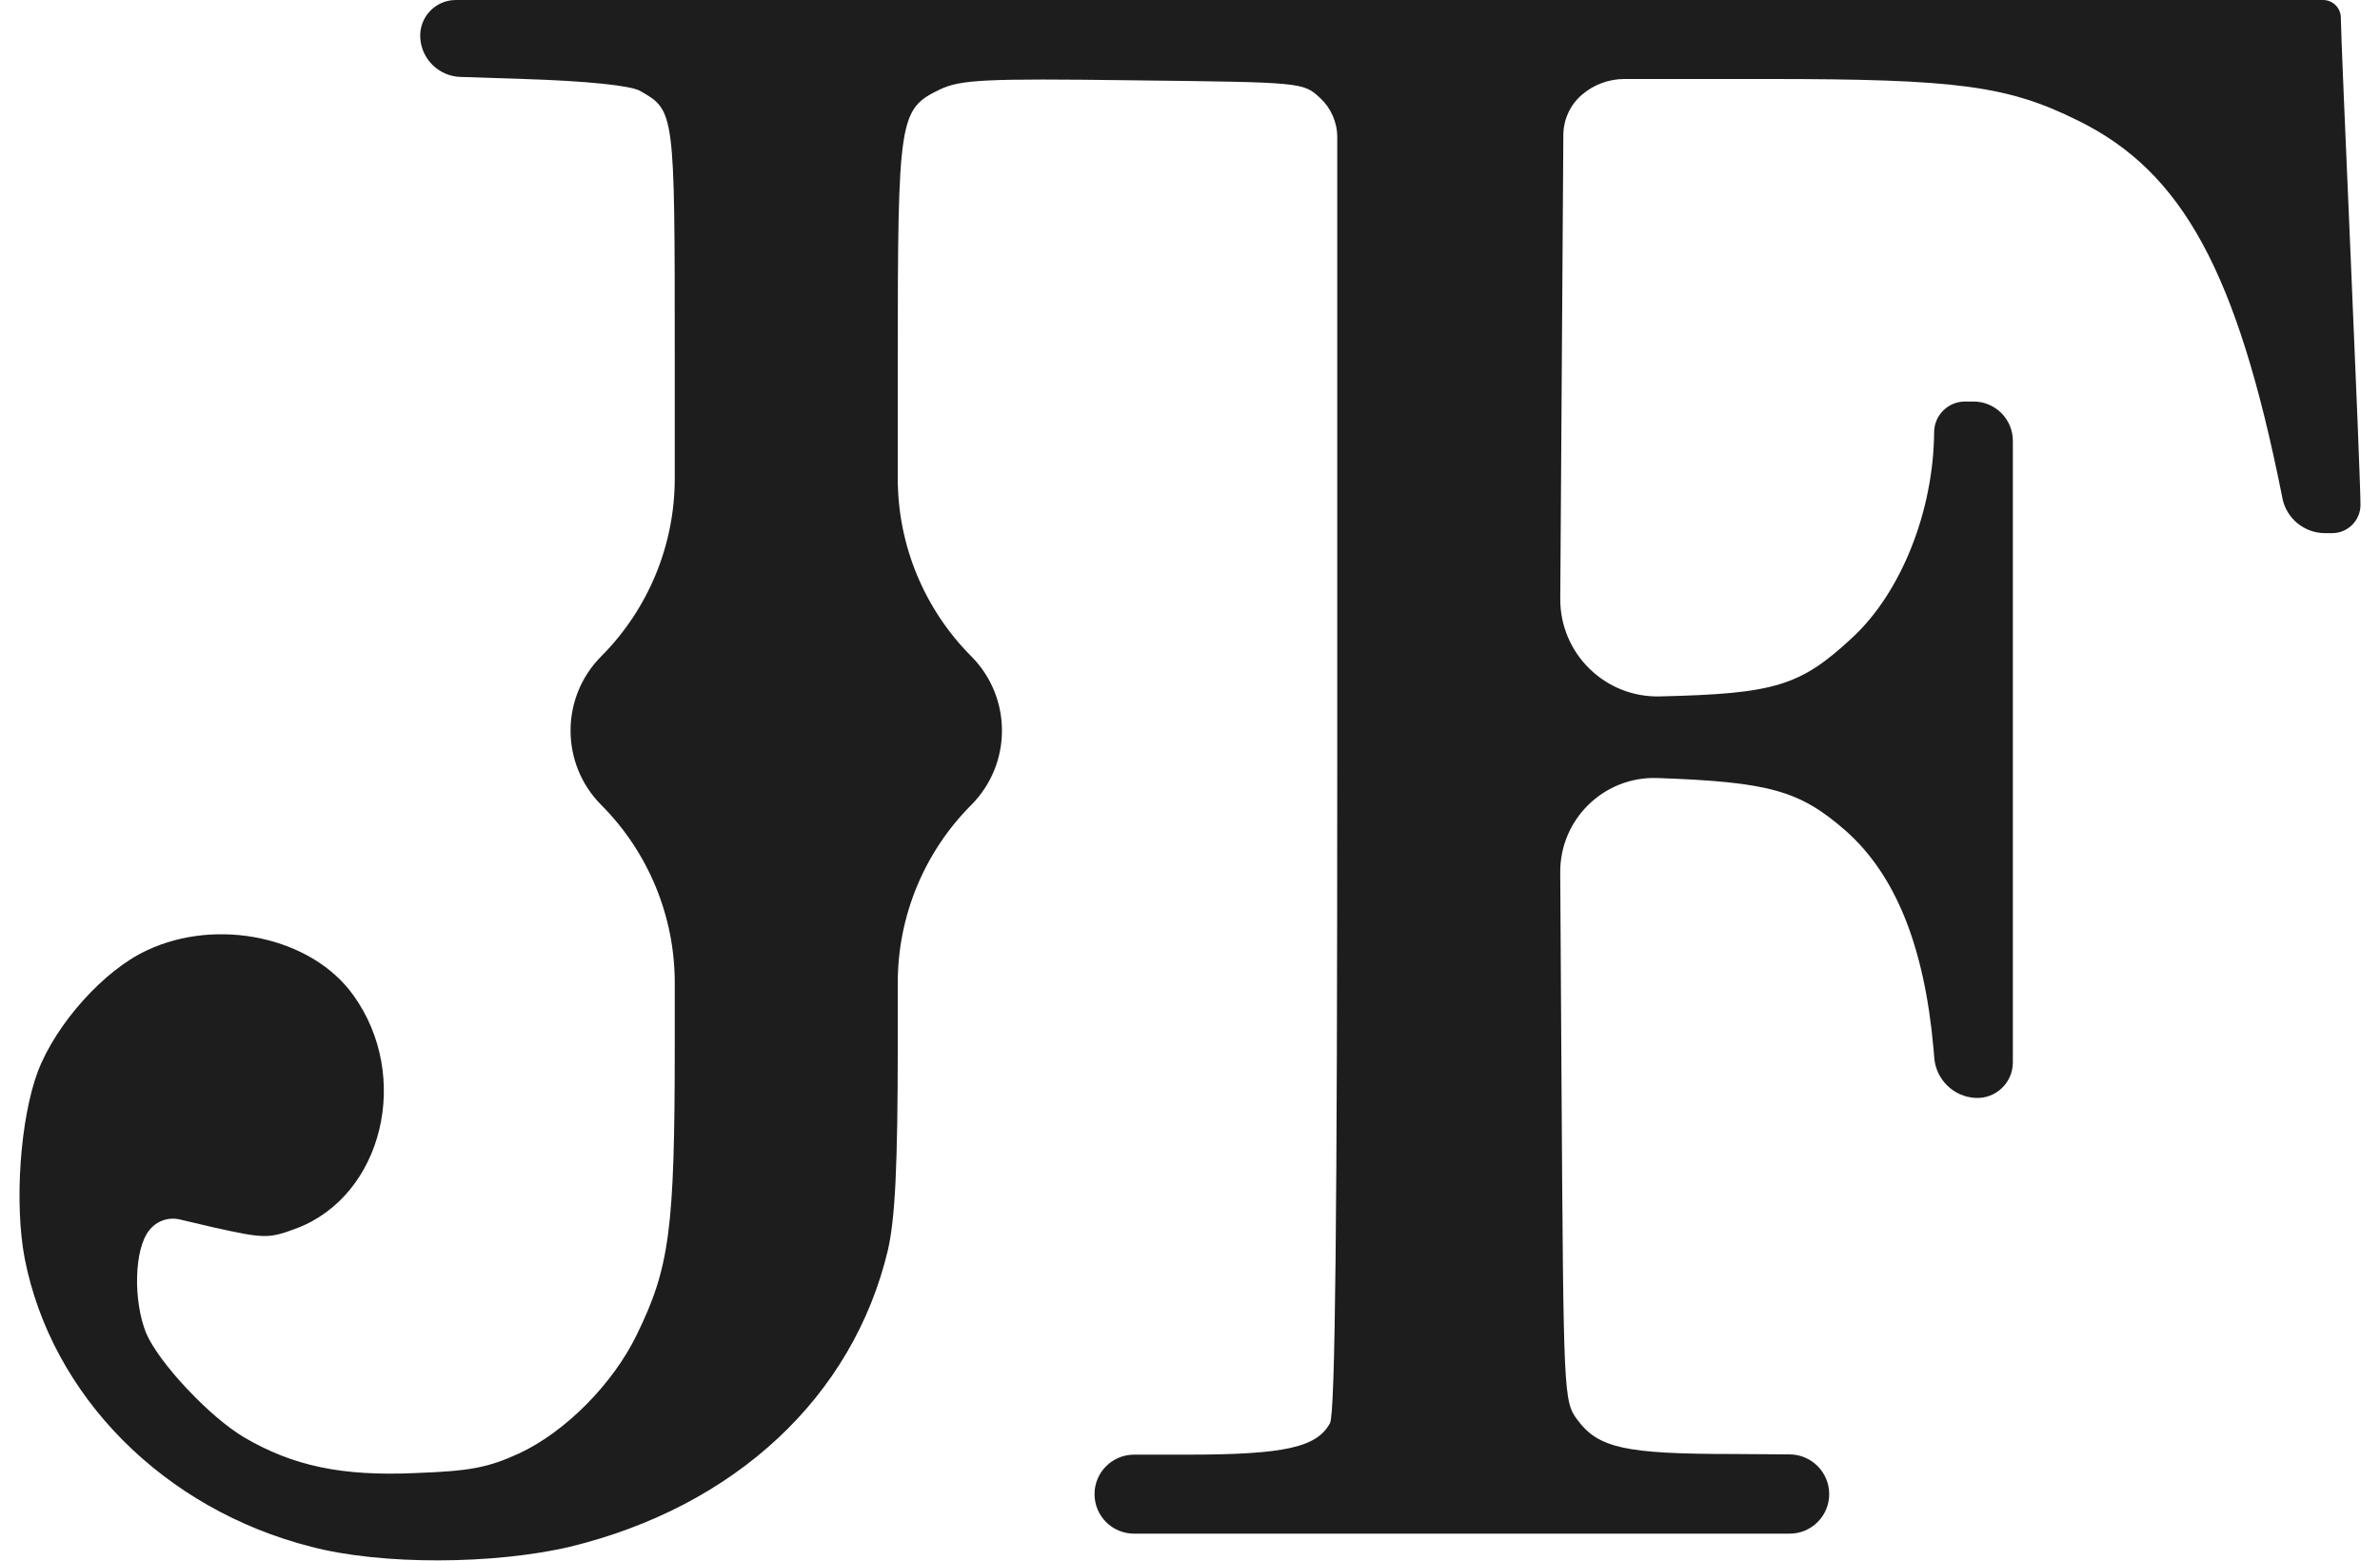
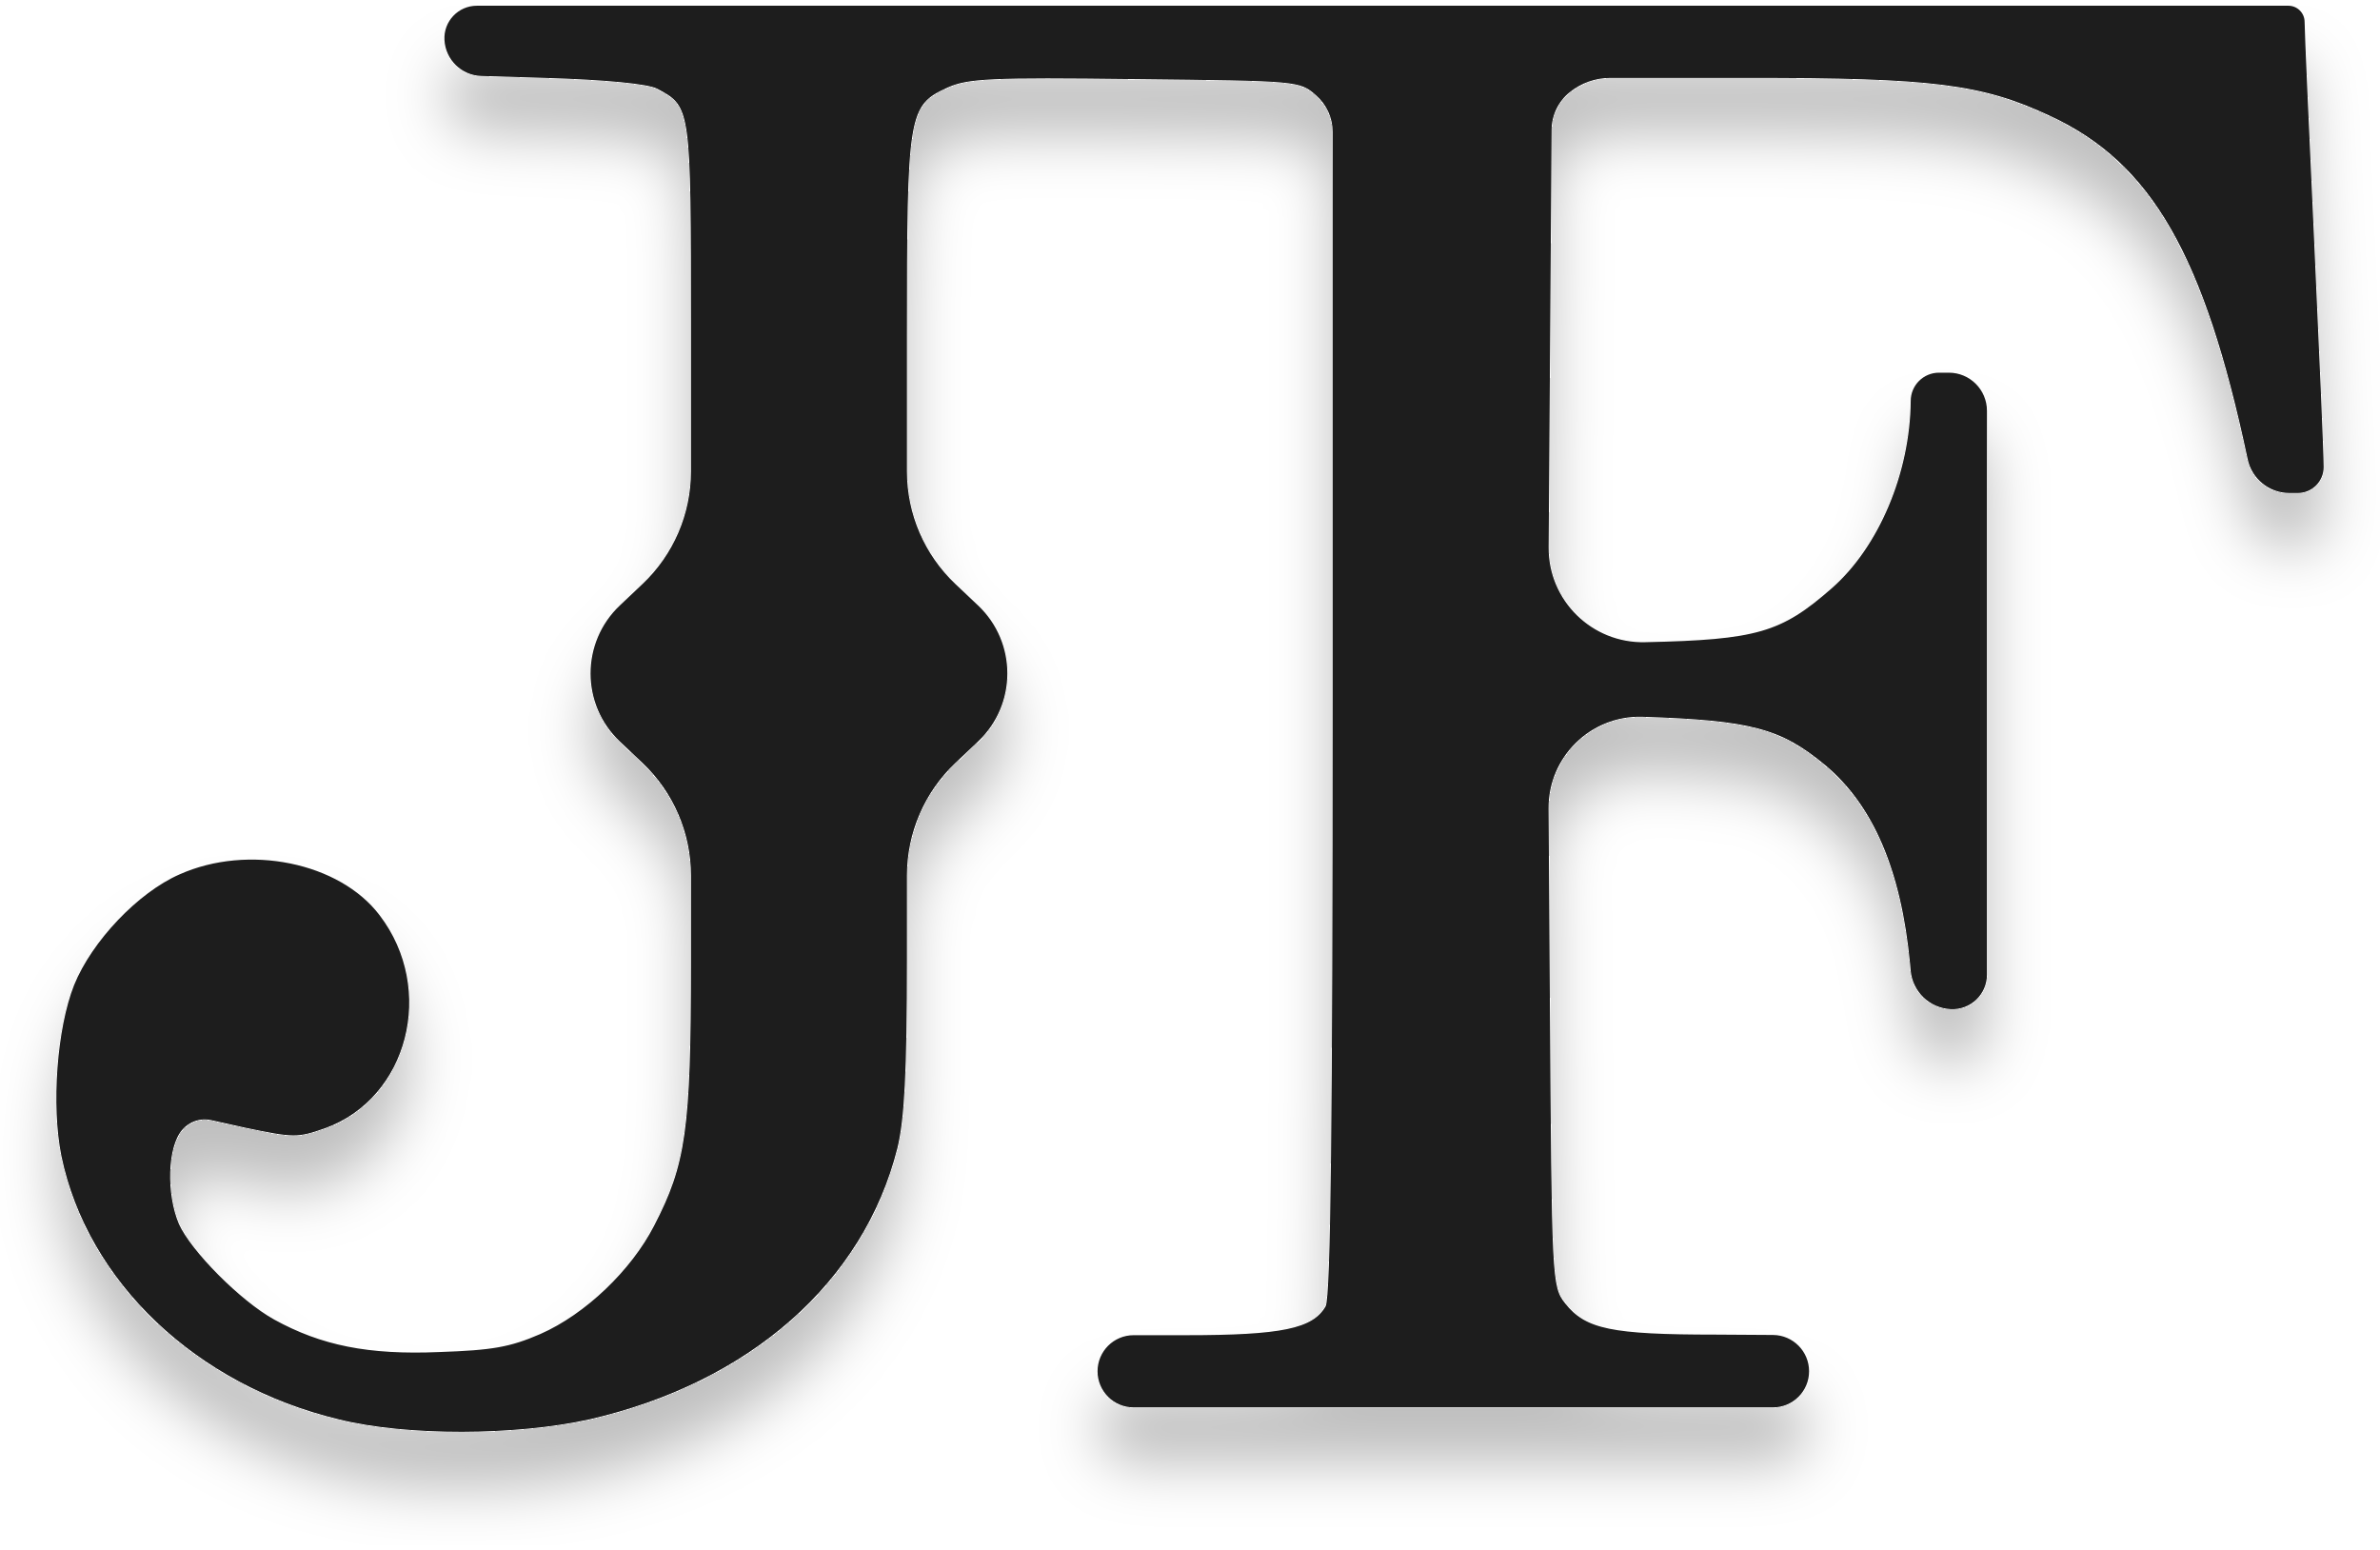
- <svg xmlns="http://www.w3.org/2000/svg" width="61" height="40" viewBox="0 0 61 40" fill="none">
-   <path d="M10.771 0.962C10.799 1.515 11.247 1.954 11.801 1.972L13.427 2.025C15.041 2.075 16.167 2.194 16.403 2.329C17.294 2.835 17.294 2.835 17.294 9.112V12.265C17.294 13.973 16.617 15.612 15.411 16.823C14.361 17.877 14.361 19.582 15.411 20.636C16.617 21.846 17.294 23.485 17.294 25.193V26.828C17.294 31.536 17.159 32.498 16.319 34.219C15.713 35.467 14.503 36.699 13.309 37.256C12.502 37.627 12.032 37.712 10.636 37.762C8.753 37.846 7.509 37.577 6.265 36.851C5.374 36.328 4.063 34.928 3.743 34.168C3.407 33.325 3.441 32.008 3.827 31.536C4.012 31.299 4.317 31.192 4.609 31.261L5.492 31.468C6.786 31.755 6.887 31.755 7.61 31.485C9.812 30.642 10.552 27.588 9.056 25.512C7.997 24.027 5.576 23.504 3.76 24.365C2.667 24.871 1.44 26.238 0.969 27.47C0.516 28.684 0.364 30.844 0.633 32.261C1.323 35.788 4.197 38.69 7.98 39.652C9.779 40.124 12.654 40.108 14.604 39.652C18.84 38.623 21.866 35.805 22.758 32.042C22.942 31.232 23.01 29.916 23.01 26.744V25.193C23.01 23.485 23.687 21.846 24.893 20.636C25.943 19.582 25.943 17.877 24.893 16.823C23.687 15.612 23.01 13.973 23.01 12.265V9.314C23.01 3.003 23.043 2.801 24.086 2.295C24.624 2.042 25.212 2.008 29.045 2.059C33.399 2.109 33.399 2.109 33.837 2.514C34.115 2.772 34.274 3.135 34.274 3.515V19.522C34.274 31.097 34.223 36.227 34.089 36.48C33.752 37.104 32.929 37.29 30.407 37.29H29.066C28.506 37.29 28.053 37.743 28.053 38.302C28.053 38.861 28.506 39.315 29.066 39.315H37.468H45.87C46.429 39.315 46.883 38.861 46.883 38.302C46.883 37.742 46.43 37.287 45.87 37.283L44.411 37.273C41.654 37.273 40.965 37.121 40.427 36.395C40.074 35.923 40.074 35.737 40.023 27.891L39.989 22.366C39.98 21.005 41.1 19.907 42.461 19.944C45.353 20.045 46.126 20.265 47.303 21.294C48.58 22.424 49.32 24.247 49.556 26.879L49.576 27.121C49.622 27.678 50.073 28.116 50.632 28.145C51.152 28.172 51.59 27.757 51.59 27.235V19.235V11.301C51.59 10.744 51.138 10.293 50.581 10.293H50.365C49.927 10.293 49.572 10.648 49.572 11.086C49.556 13.094 48.732 15.186 47.471 16.35C46.143 17.582 45.504 17.784 42.545 17.852C41.138 17.889 39.981 16.753 39.99 15.346L40.023 10.377L40.069 3.456C40.072 3.061 40.245 2.687 40.544 2.43C40.848 2.168 41.236 2.025 41.636 2.025H45.302C50.144 2.025 51.455 2.194 53.254 3.088C55.944 4.404 57.339 6.985 58.483 12.689L58.496 12.759C58.595 13.286 59.056 13.667 59.592 13.667H59.775C60.175 13.667 60.5 13.342 60.5 12.942C60.5 12.554 60.382 9.685 60.248 6.581C60.113 3.476 59.996 0.726 59.996 0.456C59.996 0.204 59.792 0 59.54 0H35.366H11.683C11.16 0 10.743 0.439 10.771 0.962Z" fill="#1D1D1D" />
+ <svg xmlns="http://www.w3.org/2000/svg" width="169" height="110" viewBox="0 0 169 110" fill="none">
+   <g filter="url(#filter0_d_6_500)">
+     <path d="M31.56 2.841C31.636 4.242 32.773 5.352 34.175 5.394L38.688 5.532C43.018 5.66 46.041 5.959 46.672 6.301C49.063 7.583 49.063 7.583 49.063 23.471V33.474C49.063 36.496 47.82 39.384 45.626 41.462L44.011 42.991C41.242 45.613 41.242 50.022 44.011 52.644L45.626 54.174C47.82 56.251 49.063 59.14 49.063 62.161V68.32C49.063 80.236 48.702 82.671 46.447 87.028C44.823 90.188 41.575 93.306 38.372 94.716C36.206 95.656 34.943 95.869 31.199 95.997C26.146 96.211 22.808 95.528 19.47 93.691C17.079 92.367 13.56 88.822 12.703 86.9C11.801 84.764 11.891 81.432 12.929 80.236C13.427 79.633 14.221 79.361 14.985 79.53L17.395 80.066C20.868 80.792 21.139 80.792 23.079 80.108C28.988 77.973 30.973 70.242 26.959 64.988C24.116 61.229 17.62 59.905 12.748 62.084C9.816 63.365 6.523 66.825 5.26 69.943C4.042 73.018 3.636 78.485 4.358 82.073C6.207 91 13.921 98.347 24.071 100.781C28.898 101.977 36.612 101.934 41.845 100.781C53.213 98.176 61.334 91.043 63.724 81.518C64.221 79.468 64.401 76.136 64.401 68.106V62.161C64.401 59.14 65.644 56.251 67.838 54.174L69.454 52.644C72.223 50.022 72.223 45.613 69.454 42.991L67.838 41.462C65.644 39.384 64.401 36.496 64.401 33.474V23.984C64.401 8.01 64.491 7.497 67.288 6.216C68.732 5.575 70.311 5.49 80.596 5.618C92.28 5.746 92.28 5.746 93.453 6.771C94.198 7.422 94.626 8.364 94.626 9.354V49.825C94.626 79.126 94.491 92.111 94.13 92.751C93.227 94.332 91.017 94.801 84.25 94.801H80.497C79.082 94.801 77.935 95.949 77.935 97.364C77.935 98.779 79.082 99.927 80.497 99.927H103.197H125.897C127.312 99.927 128.46 98.779 128.46 97.364C128.46 95.946 127.315 94.794 125.897 94.785L121.828 94.759C114.43 94.759 112.58 94.374 111.137 92.538C110.189 91.342 110.189 90.872 110.054 71.01L109.963 57.401C109.939 53.748 112.943 50.8 116.595 50.893C124.354 51.149 126.43 51.705 129.587 54.31C133.016 57.172 135.001 61.785 135.632 68.448L135.673 68.913C135.805 70.409 137.02 71.578 138.519 71.651C139.918 71.721 141.091 70.606 141.091 69.205V49.099V29.168C141.091 27.673 139.879 26.461 138.384 26.461H137.685C136.576 26.461 135.677 27.36 135.677 28.469C135.632 33.552 133.422 38.848 130.039 41.795C126.475 44.913 124.76 45.426 116.821 45.597C113.045 45.69 109.941 42.64 109.968 38.863L110.054 26.675L110.178 9.209C110.185 8.179 110.653 7.206 111.453 6.557C112.27 5.894 113.29 5.532 114.342 5.532H124.219C137.211 5.532 140.73 5.959 145.557 8.223C152.775 11.555 156.519 18.09 159.587 32.527L159.596 32.571C159.879 33.986 161.121 35.004 162.564 35.004H163.163C164.178 35.004 165 34.182 165 33.167C165 32.185 164.684 24.924 164.323 17.065C163.962 9.206 163.647 2.243 163.647 1.56C163.647 0.923 163.13 0.407 162.493 0.407H97.558H33.863C32.539 0.407 31.486 1.519 31.56 2.841Z" fill="#1D1D1D" />
+   </g>
+   <defs>
+     <filter id="filter0_d_6_500" x="0" y="0.407" width="169" height="109.255" filterUnits="userSpaceOnUse" color-interpolation-filters="sRGB">
+       <feFlood flood-opacity="0" result="BackgroundImageFix" />
+       <feColorMatrix in="SourceAlpha" type="matrix" values="0 0 0 0 0 0 0 0 0 0 0 0 0 0 0 0 0 0 127 0" result="hardAlpha" />
+       <feOffset dy="4" />
+       <feGaussianBlur stdDeviation="2" />
+       <feComposite in2="hardAlpha" operator="out" />
+       <feColorMatrix type="matrix" values="0 0 0 0 0 0 0 0 0 0 0 0 0 0 0 0 0 0 0.25 0" />
+       <feBlend mode="normal" in2="BackgroundImageFix" result="effect1_dropShadow_6_500" />
+       <feBlend mode="normal" in="SourceGraphic" in2="effect1_dropShadow_6_500" result="shape" />
+     </filter>
+   </defs>
</svg>
